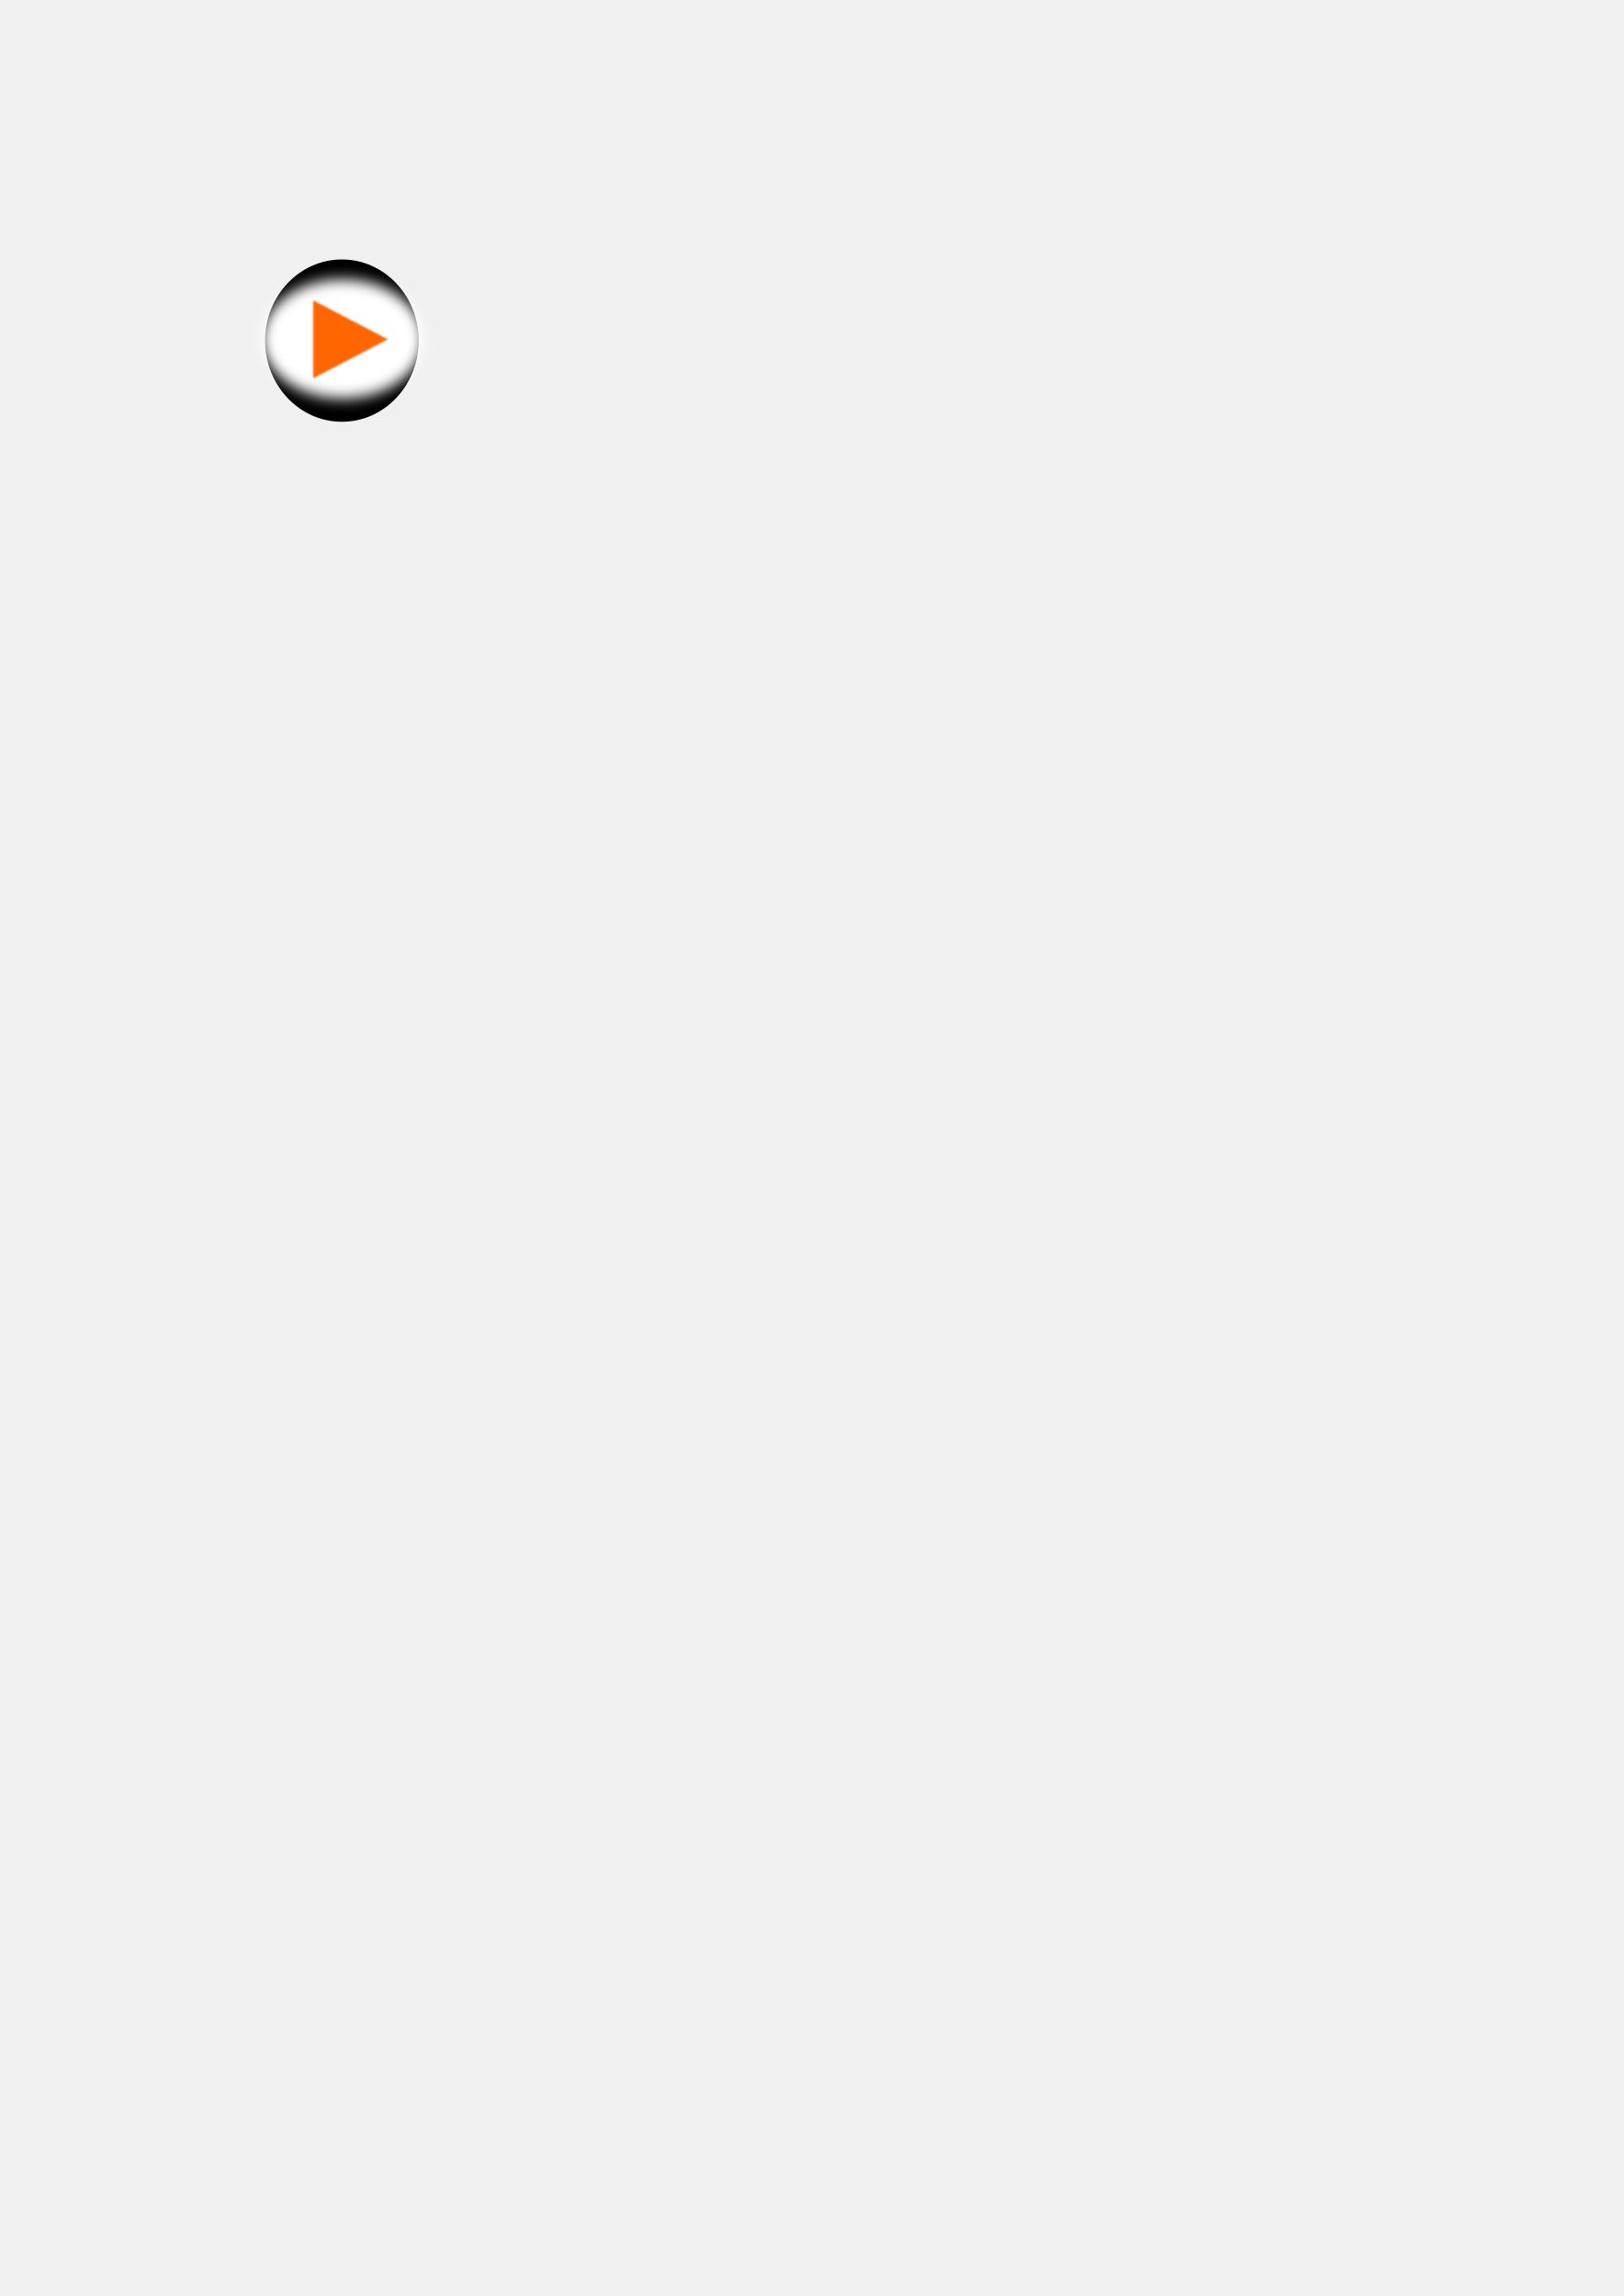
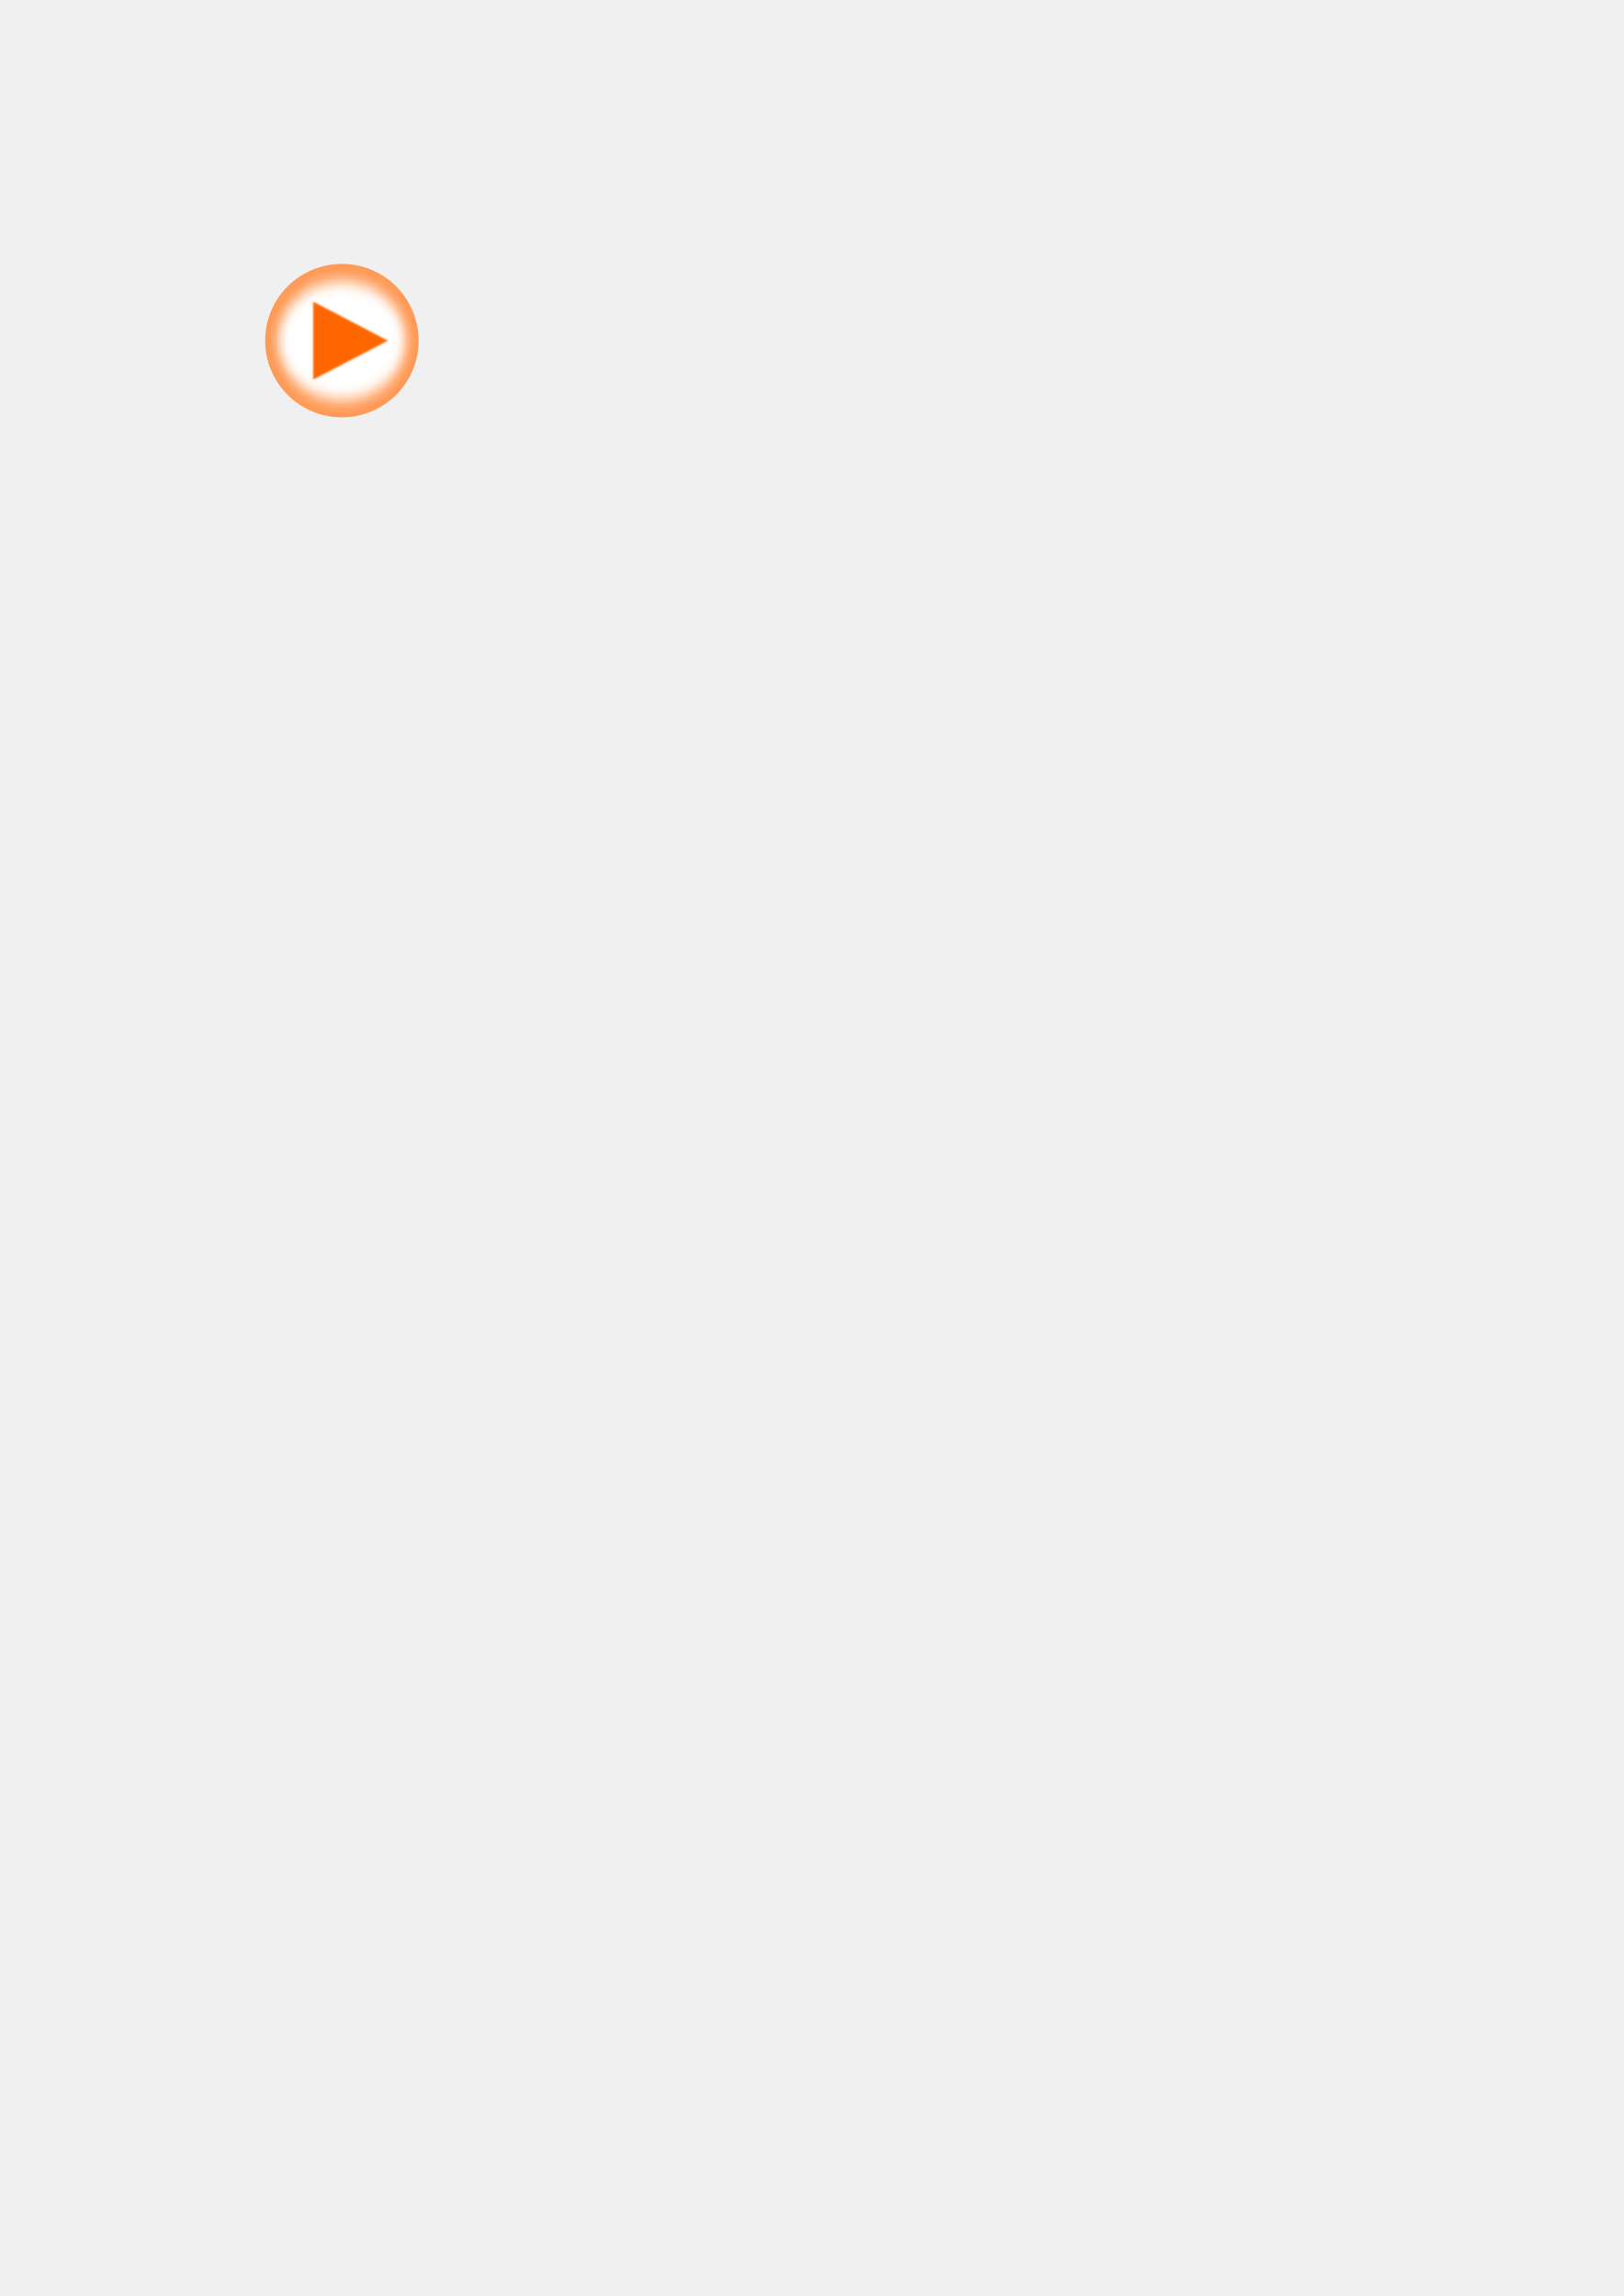
<svg xmlns="http://www.w3.org/2000/svg" width="210mm" height="297mm" viewBox="0 0 210 297" version="1.1" id="svg8">
  <defs id="defs2">
    <filter style="color-interpolation-filters:sRGB" id="filter5662" x="-0.044" width="1.088" y="-0.038" height="1.076">
      <feGaussianBlur stdDeviation="0.168" id="feGaussianBlur5664" />
    </filter>
-     <filter style="color-interpolation-filters:sRGB" id="filter5782" x="-0.095" width="1.19" y="-0.135" height="1.271">
-       <feGaussianBlur stdDeviation="0.698" id="feGaussianBlur5784" />
+     <filter style="color-interpolation-filters:sRGB" id="filter7254" x="-0.102" width="1.203" y="-0.145" height="1.29">
+       <feGaussianBlur stdDeviation="0.746" id="feGaussianBlur7256" />
    </filter>
  </defs>
  <g id="layer1">
-     <ellipse id="path10" cx="44.218" cy="44.062" style="fill:#000000;stroke-width:0.321" rx="9.935" ry="10.498" />
-     <ellipse style="opacity:1;fill:#ffffff;fill-opacity:1;stroke-width:0.242;filter:url(#filter5782)" id="path56" cx="44.318" cy="43.325" rx="8.82" ry="6.181" transform="matrix(1.180092,0,0,1.246926,-7.981286,-10.17305)" />
-     <path style="fill:#ff6600;stroke-width:0.265;filter:url(#filter5662)" id="path12" d="m 50.247,43.361 -4.61,2.662 -4.61,2.662 10e-7,-5.324 -10e-7,-5.324 4.61,2.662 z" transform="matrix(1.048021,0,0,0.9478717,-2.493616,2.794315)" />
+     <circle id="path10" cx="44.218" cy="44.062" style="fill:#ff9955;stroke-width:0.312" r="9.922" />
+     <ellipse style="opacity:1;fill:#ffffff;fill-opacity:1;stroke-width:0.242;filter:url(#filter7254)" id="path56" cx="44.318" cy="43.325" rx="8.82" ry="6.181" transform="matrix(0.9340562,0,0,1.246395,2.822647,-9.938261)" />
+     <path style="fill:#ff6600;stroke-width:0.265;filter:url(#filter5662)" id="path12" d="m 50.247,43.361 -4.61,2.662 -4.61,2.662 10e-7,-5.324 -10e-7,-5.324 4.61,2.662 z" transform="matrix(1.048021,0,0,0.9478717,-2.493616,2.960944)" />
  </g>
</svg>
